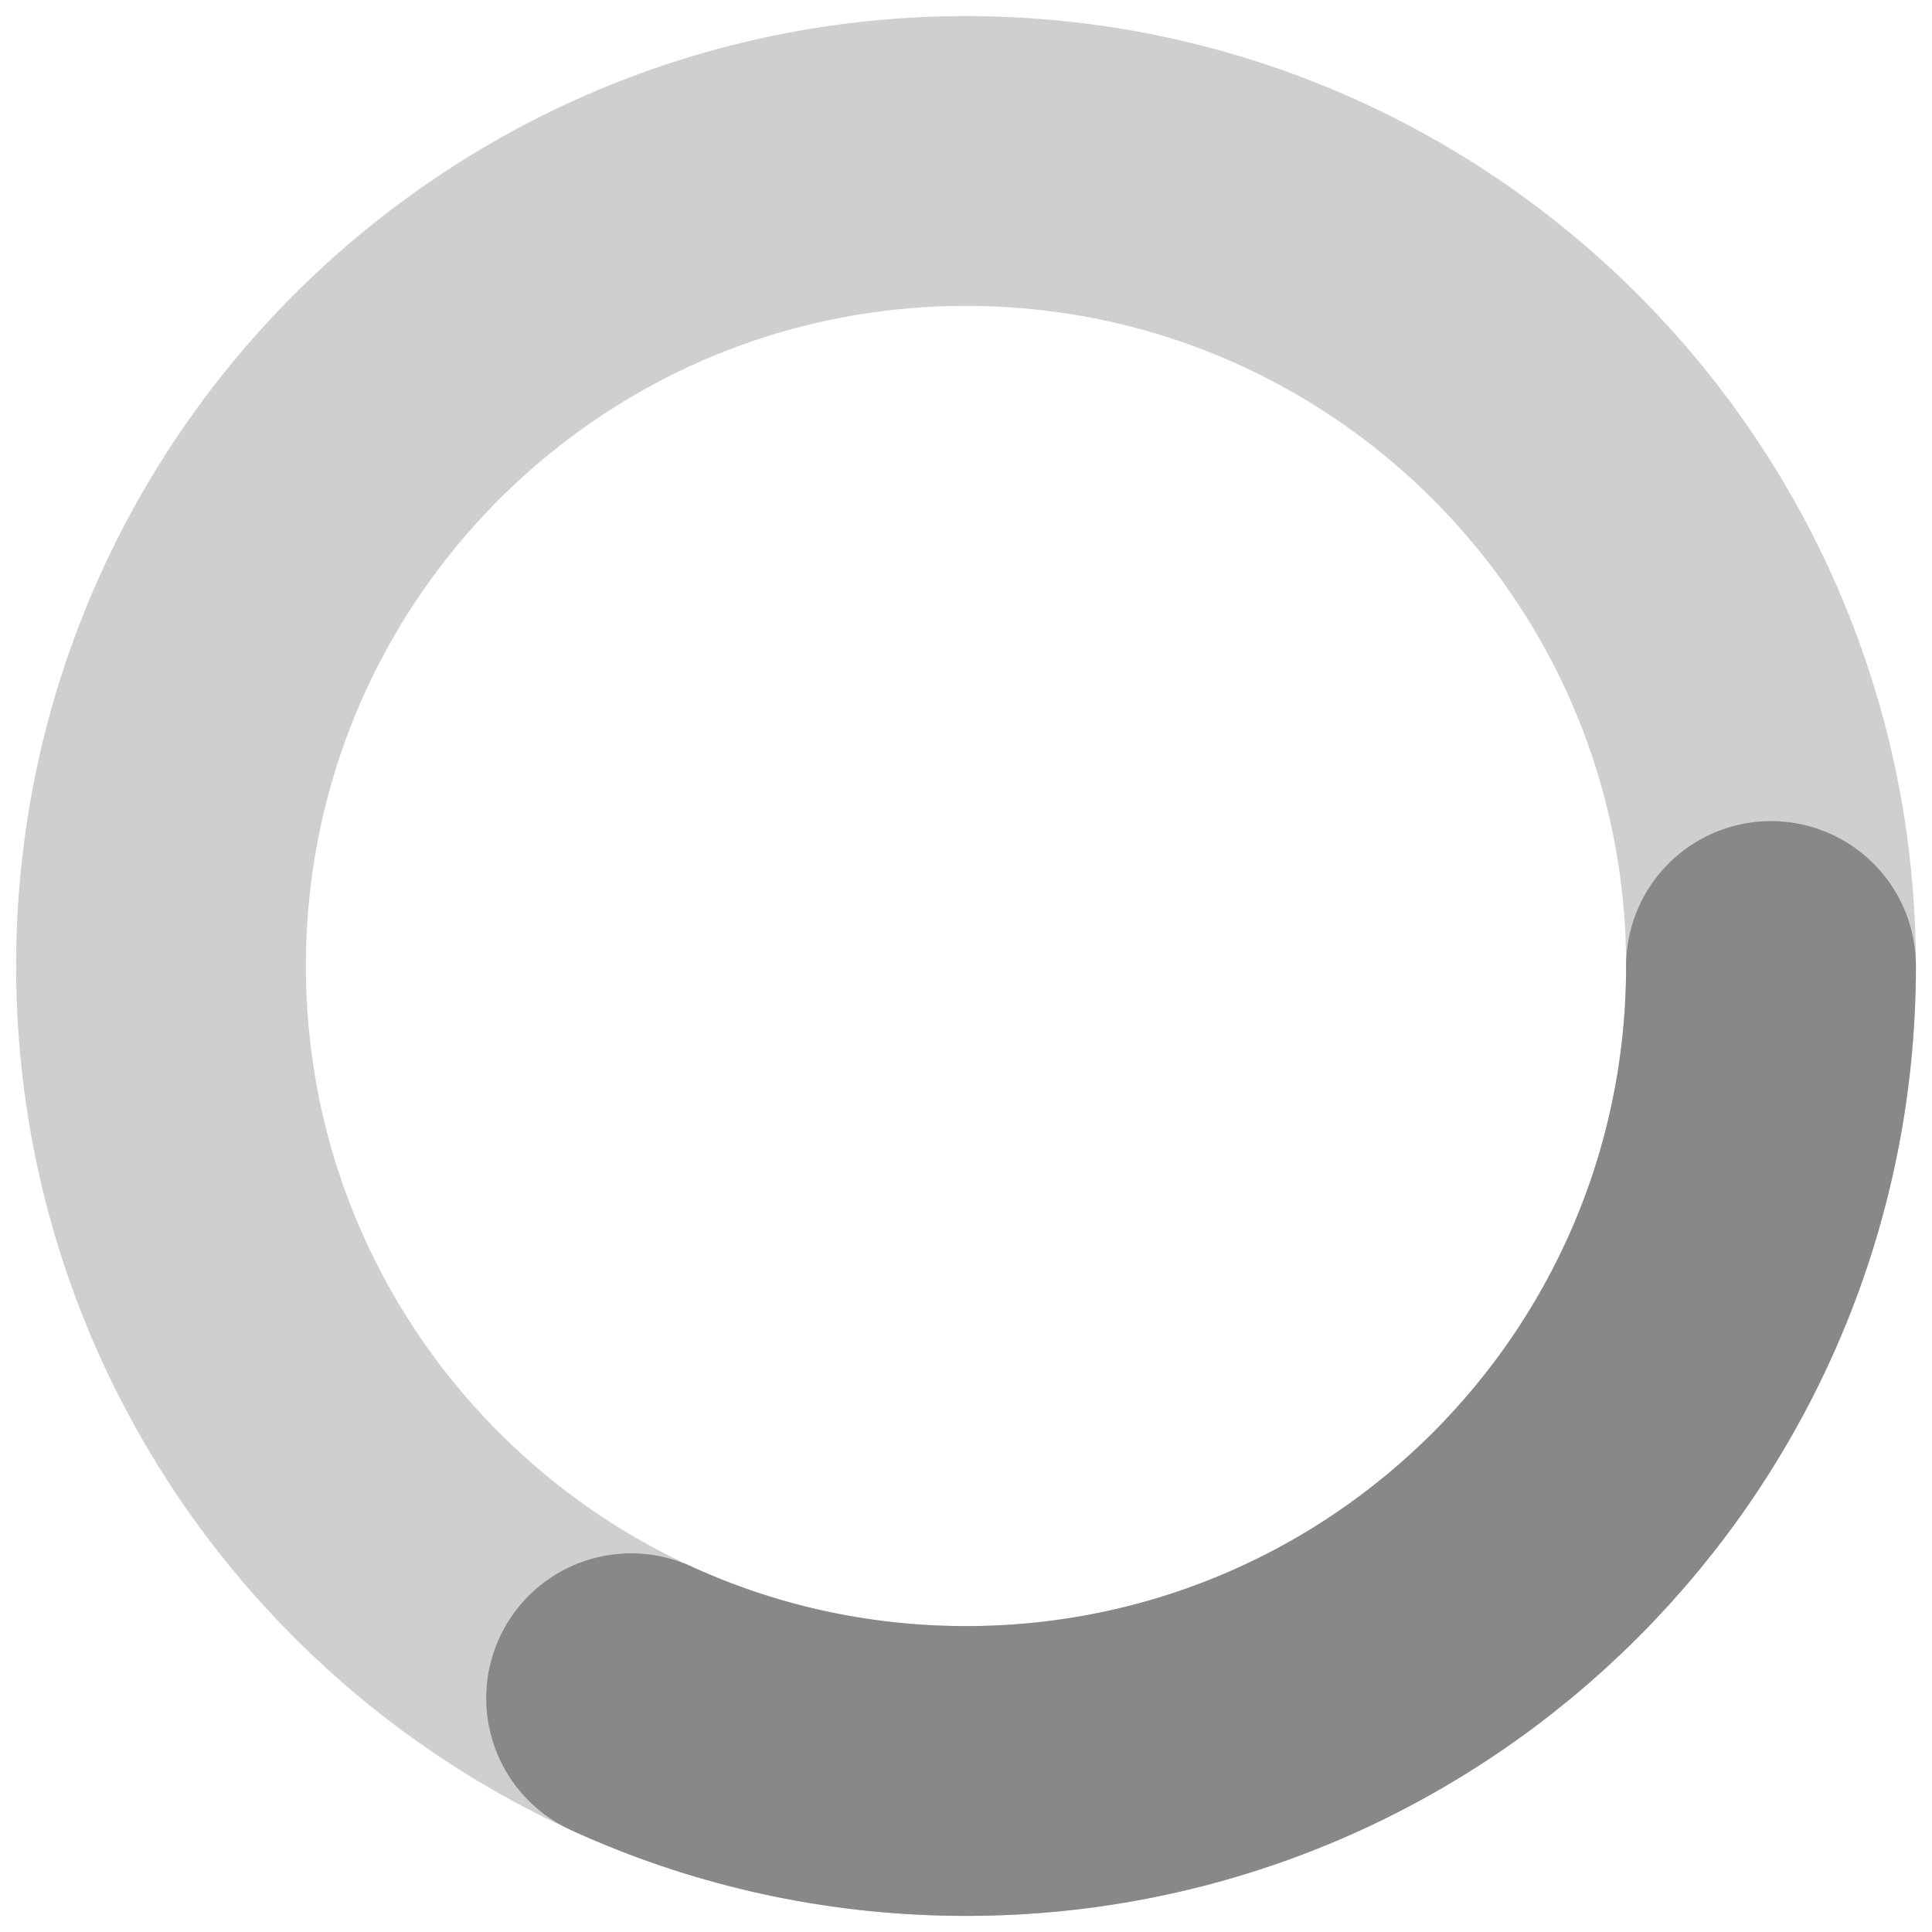
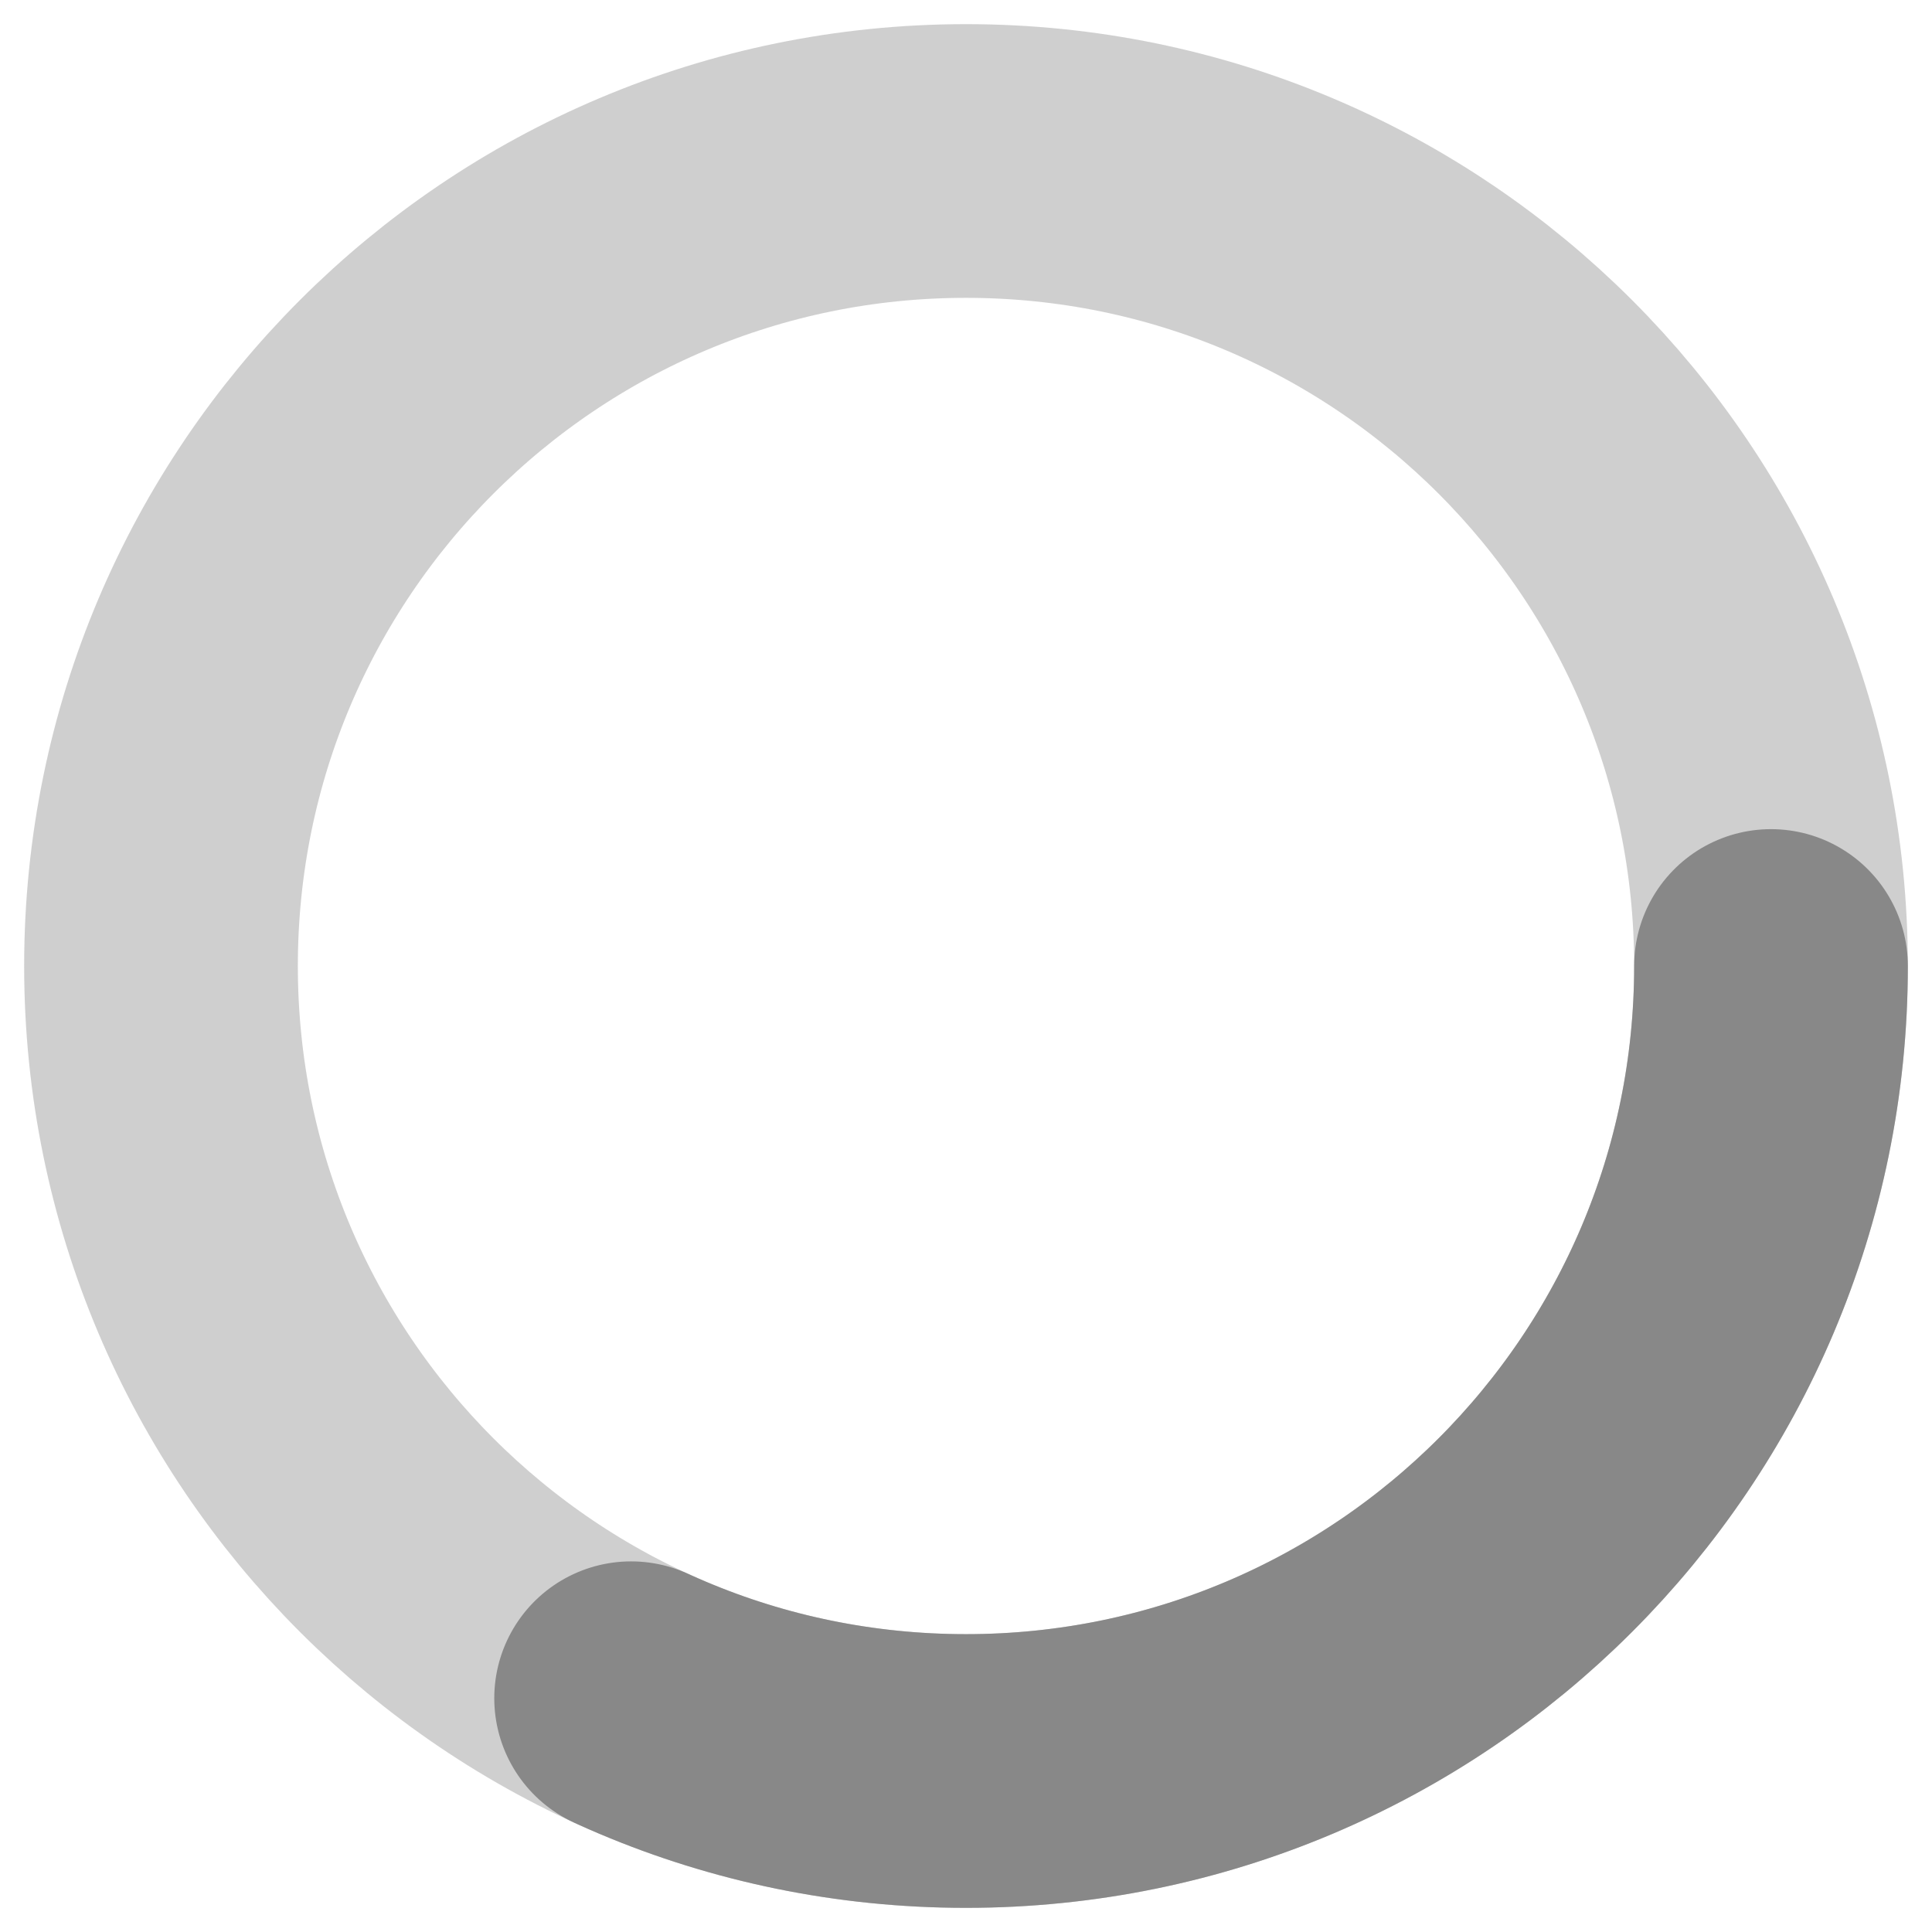
<svg xmlns="http://www.w3.org/2000/svg" width="24" height="24" viewBox="0 0 24 24">
  <style>
    .spinner {
      stroke-dasharray: 20 150;
      stroke-dashoffset: 0;
      stroke-linecap: round;
    }

    g {
      transform-origin: center;
      animation: spinner_AtaB 2s infinite linear;
    }

    @keyframes spinner_AtaB {
      100% {
        transform: rotate(-360deg)
      }
    }
  </style>
-   <circle cx="12" cy="12" r="10" fill="none" stroke="#888" stroke-width="3.6" opacity=".4" />
+   <circle cx="12" cy="12" r="10" fill="none" stroke="#888" stroke-width="3.4" opacity=".4" />
  <g>
-     <circle class="spinner" cx="12" cy="12" r="10" fill="none" stroke="#888" stroke-width="3.6" />
+     <circle class="spinner" cx="12" cy="12" r="10" fill="none" stroke="#888" stroke-width="3.4" />
  </g>
</svg>
